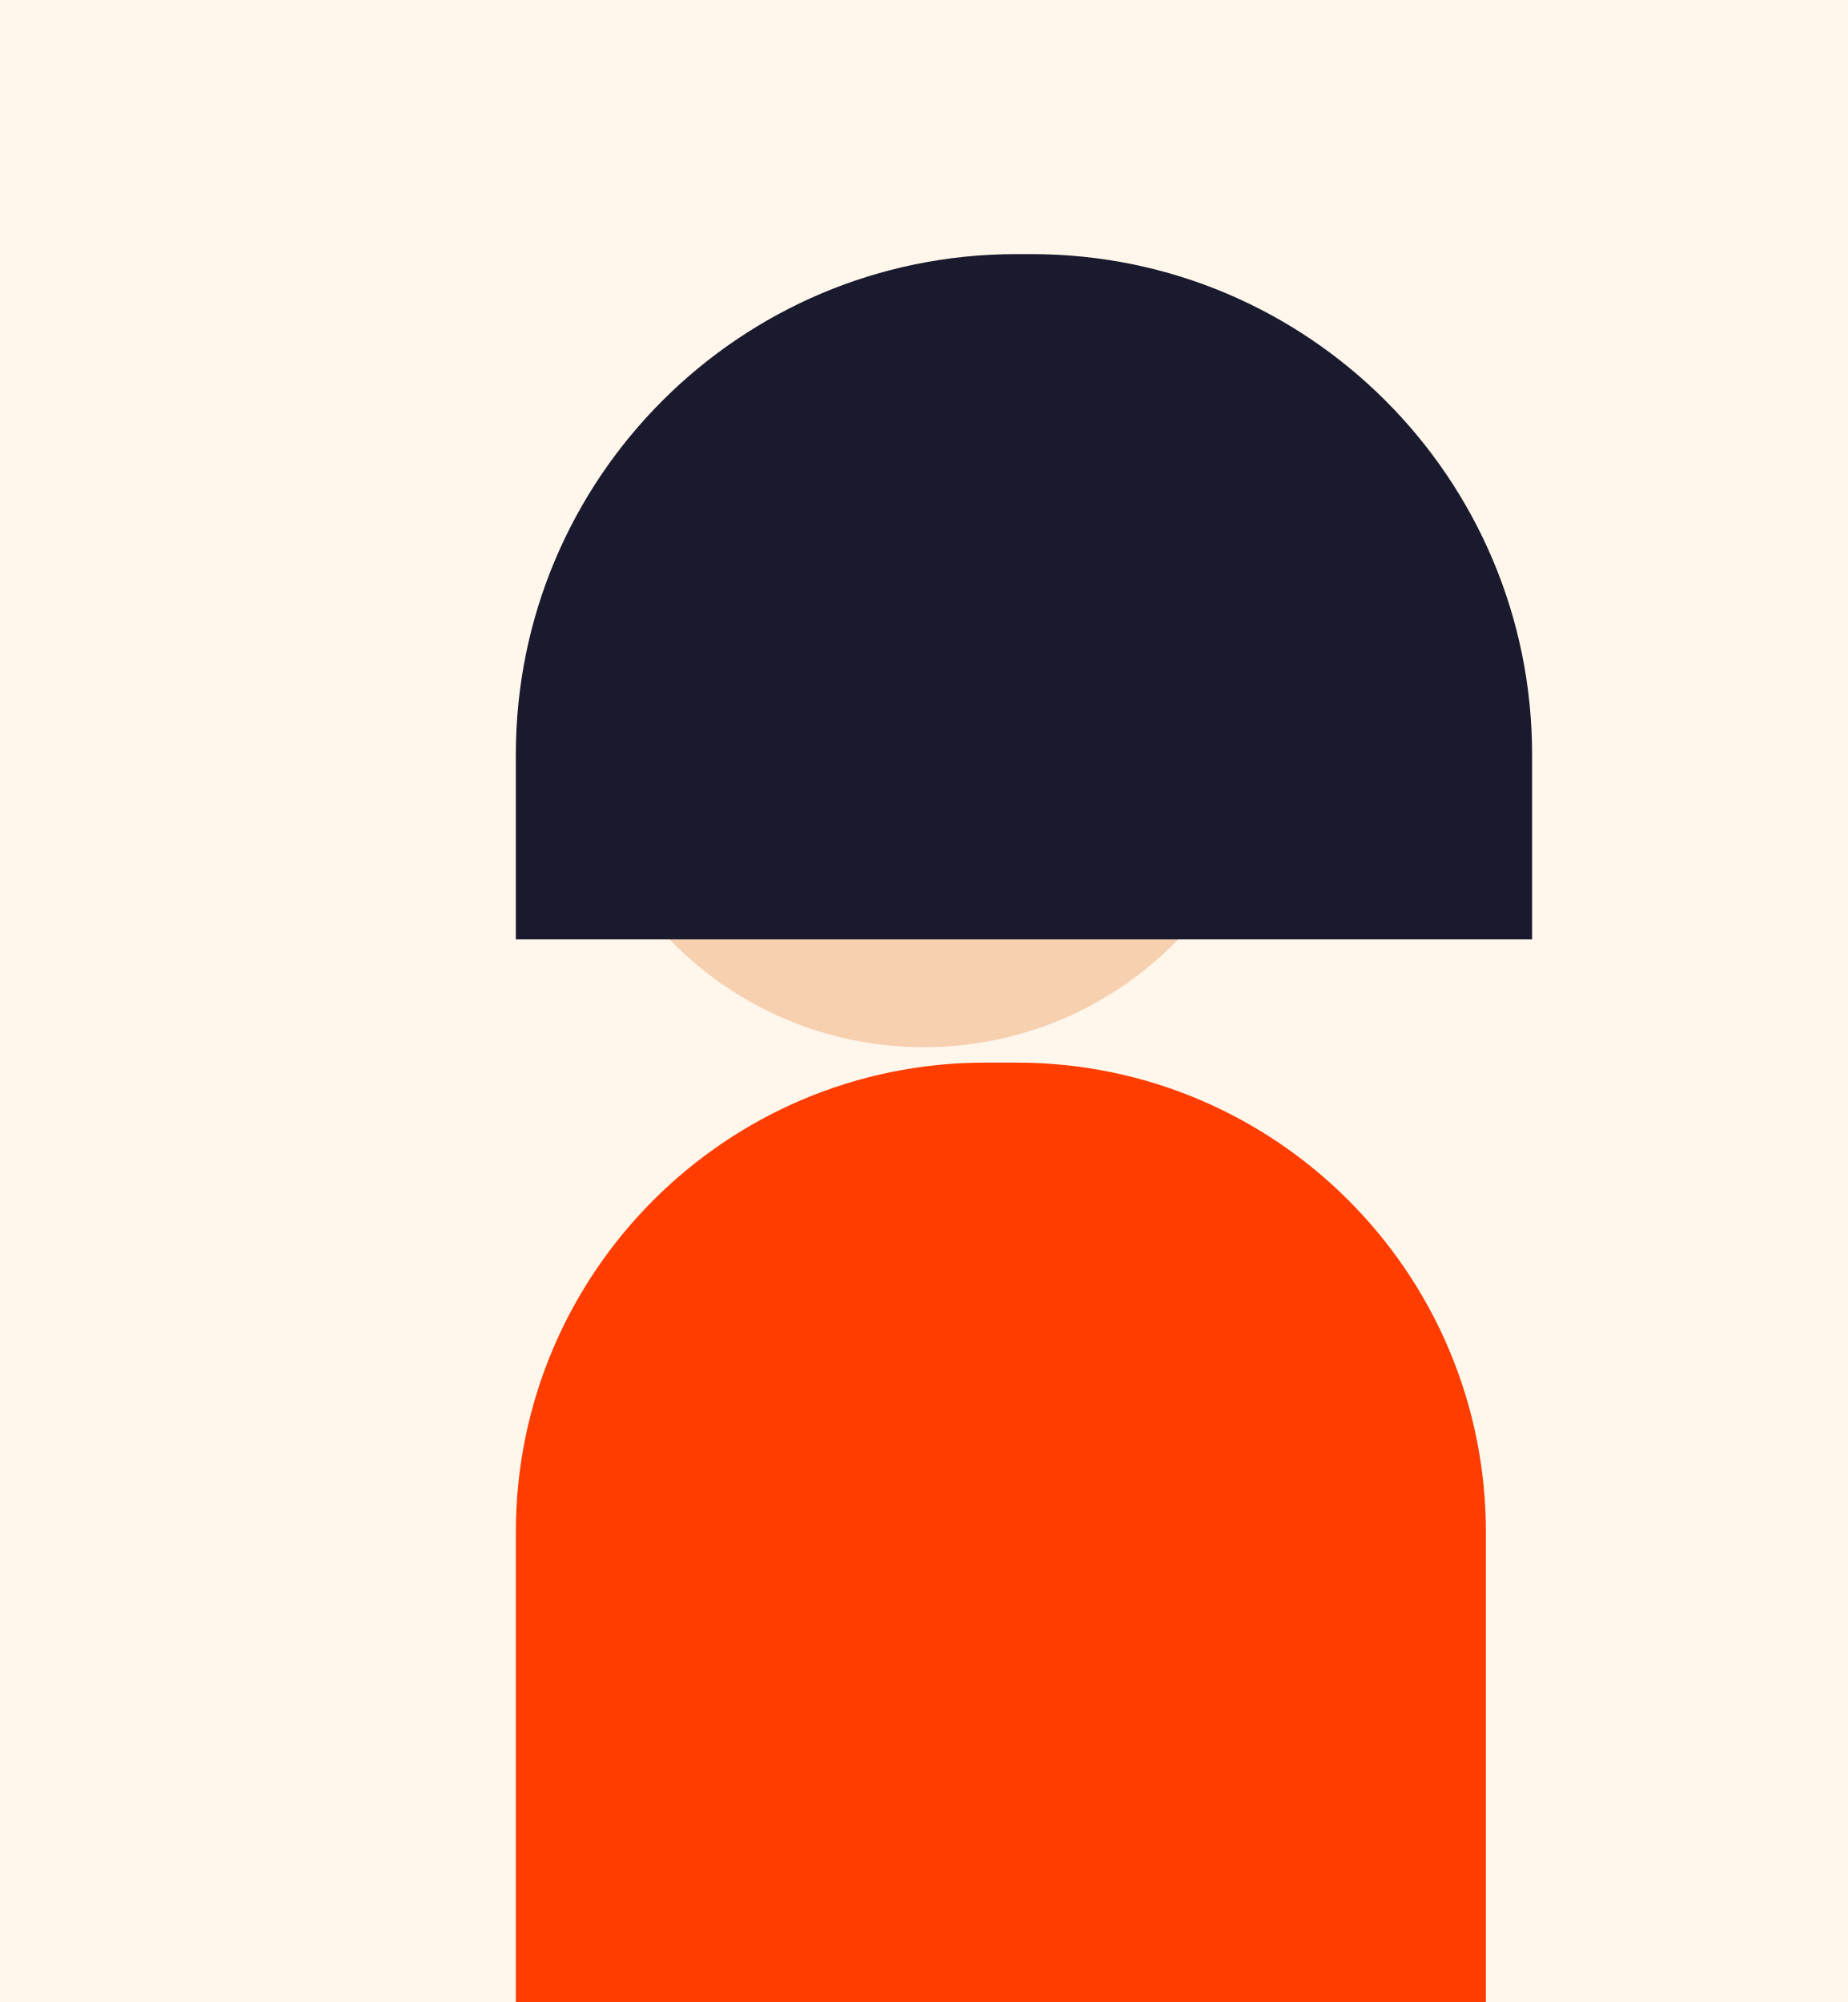
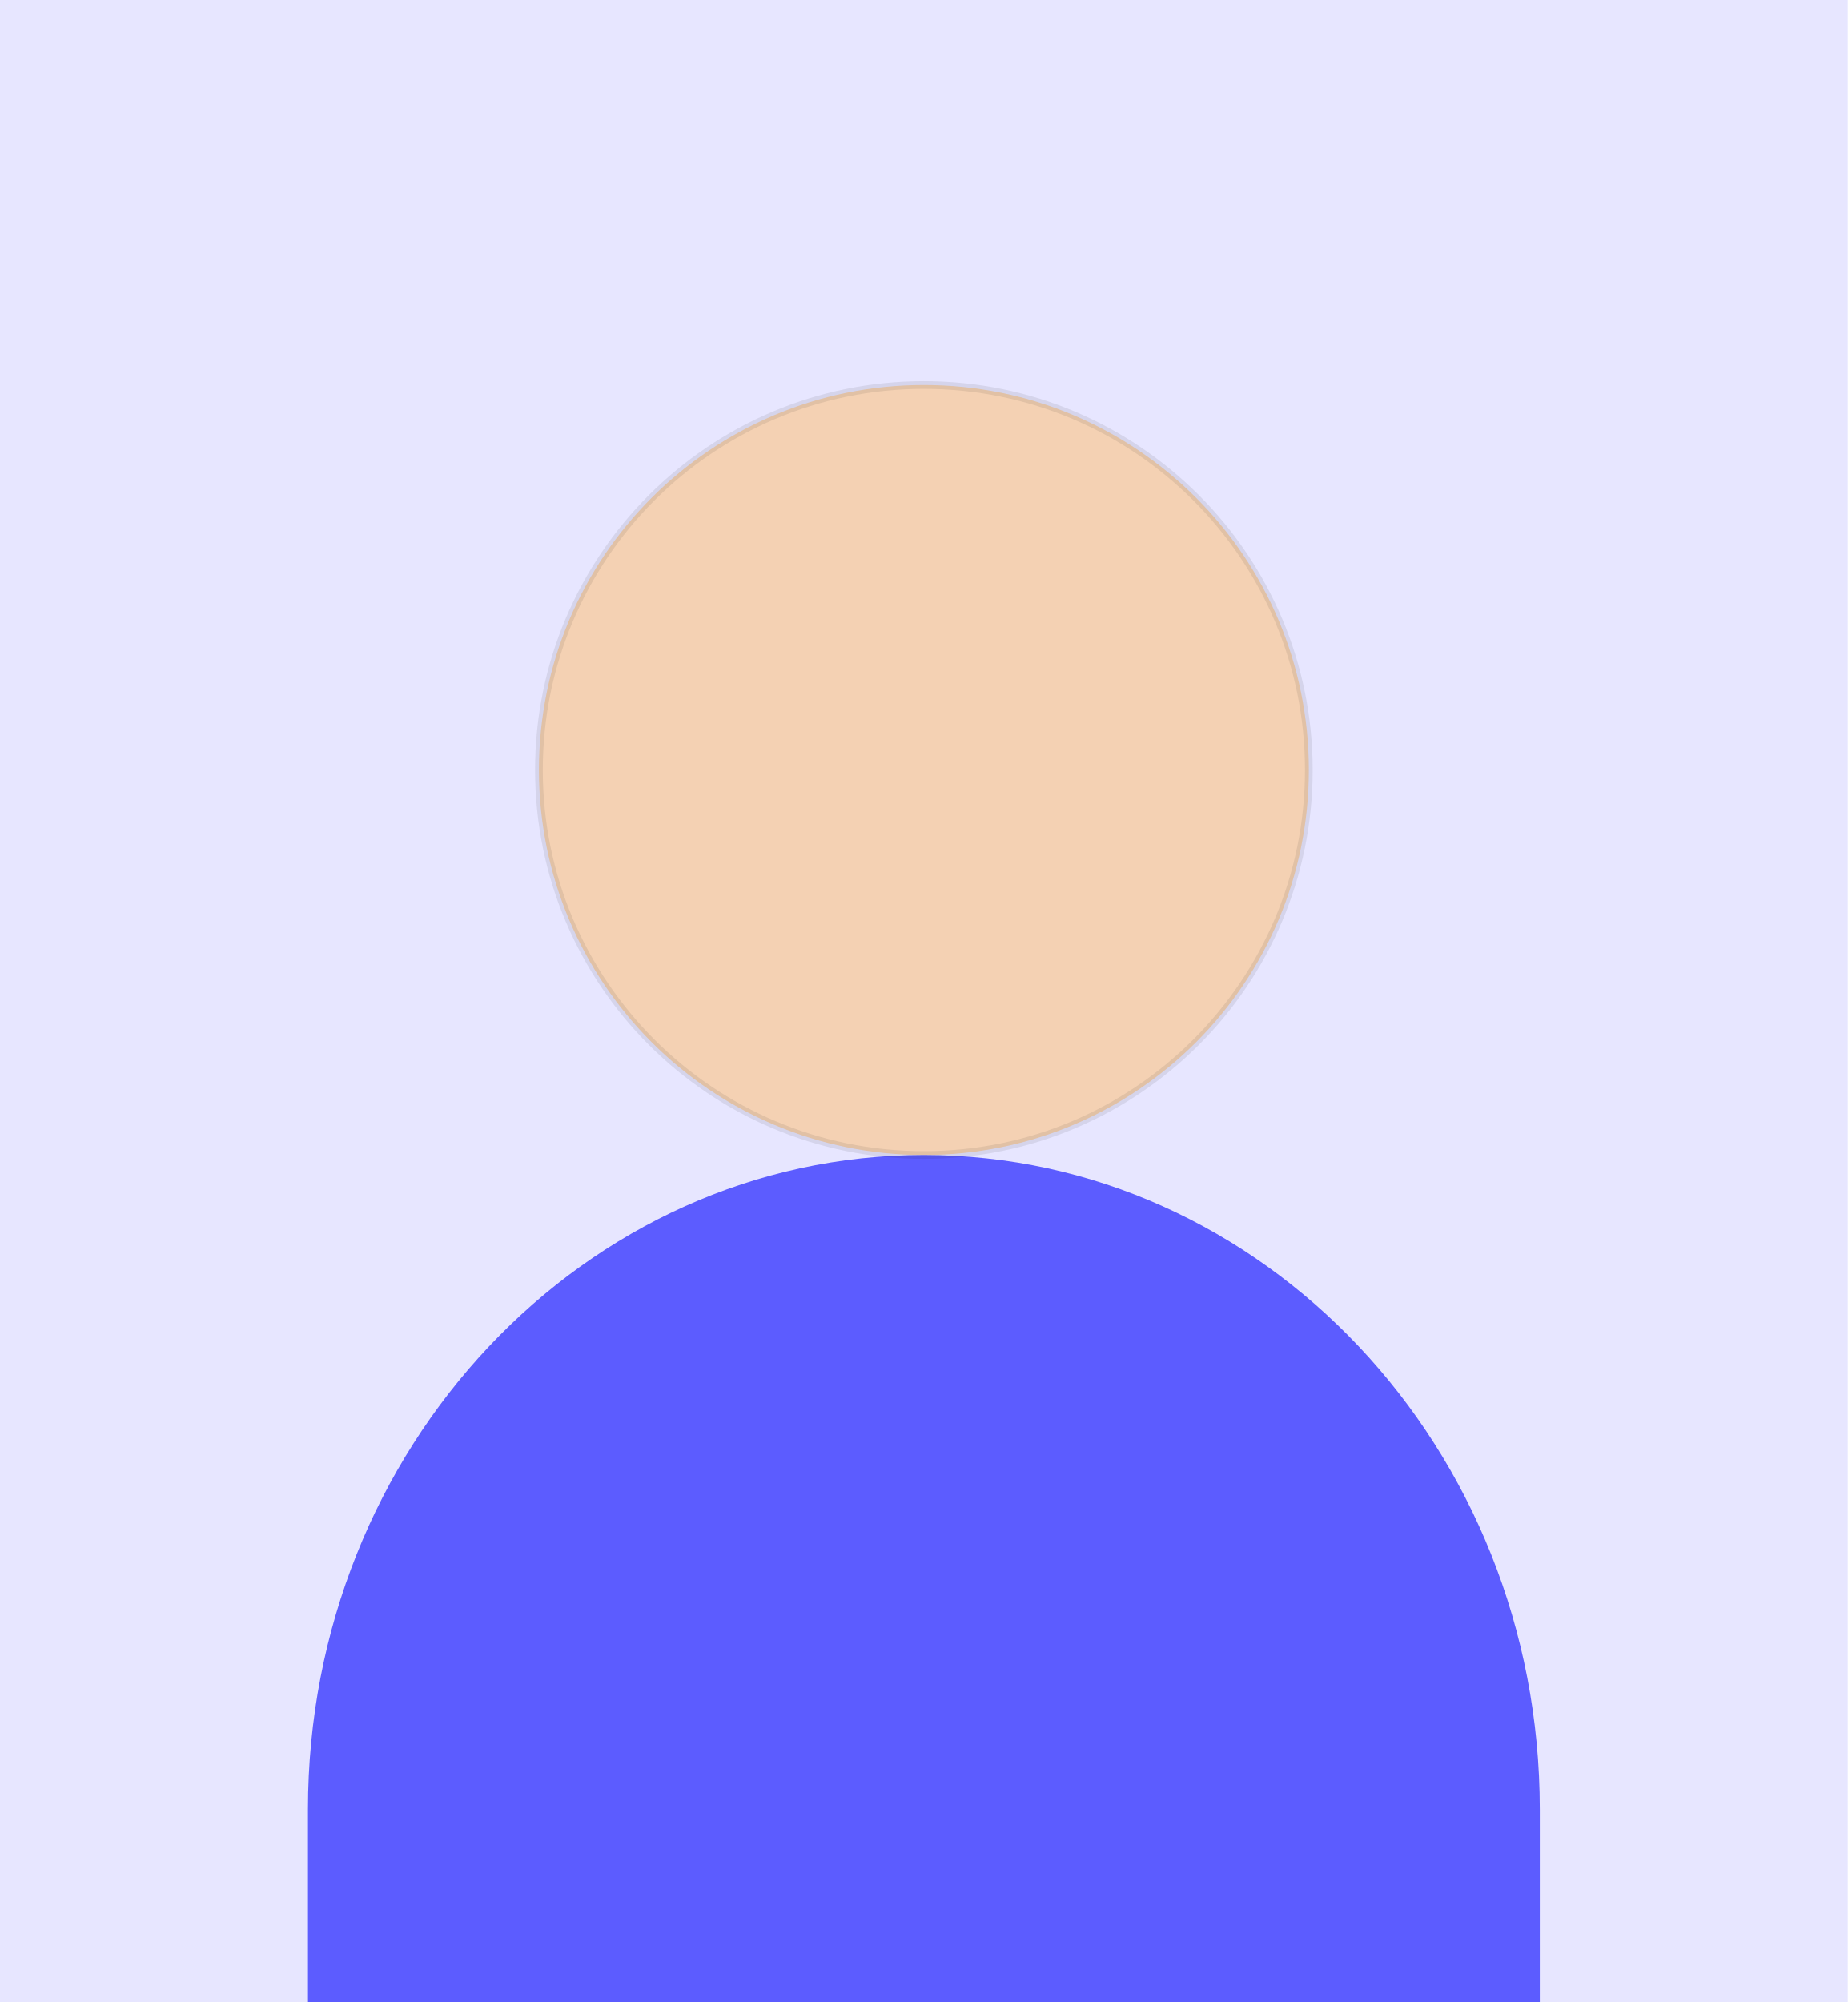
<svg xmlns="http://www.w3.org/2000/svg" width="480" height="520" viewBox="0 0 480 520" fill="none">
-   <rect width="480" height="520" fill="#FFF7EC" />
-   <circle cx="240" cy="180" r="92" fill="#F7D0B0" />
-   <path d="M134 196C134 124.203 192.203 66 264 66H268C339.797 66 398 124.203 398 196V244H134V196Z" fill="#1A1A2E" />
-   <path d="M134 398C134 330.621 188.621 276 256 276H264C331.379 276 386 330.621 386 398V520H134V398Z" fill="#FF3D00" />
-   <circle cx="206" cy="170" r="8" fill="#1A1A2E" />
-   <circle cx="274" cy="170" r="8" fill="#1A1A2E" />
-   <path d="M208 216C224 232 258 232 274 216" stroke="#1A1A2E" stroke-width="10" stroke-linecap="round" />
+   <rect width="480" height="520" fill="#E7E6FF" />
+   <circle cx="240" cy="200" r="100" fill="#F4D1B3" />
+   <path d="M80 470C80 376 152 300 240 300H240C328 300 400 376 400 470V520H80V470Z" fill="#5C5CFF" />
+   <circle cx="240" cy="200" r="100" fill="none" stroke="rgba(0,0,0,0.08)" stroke-width="2" />
</svg>
